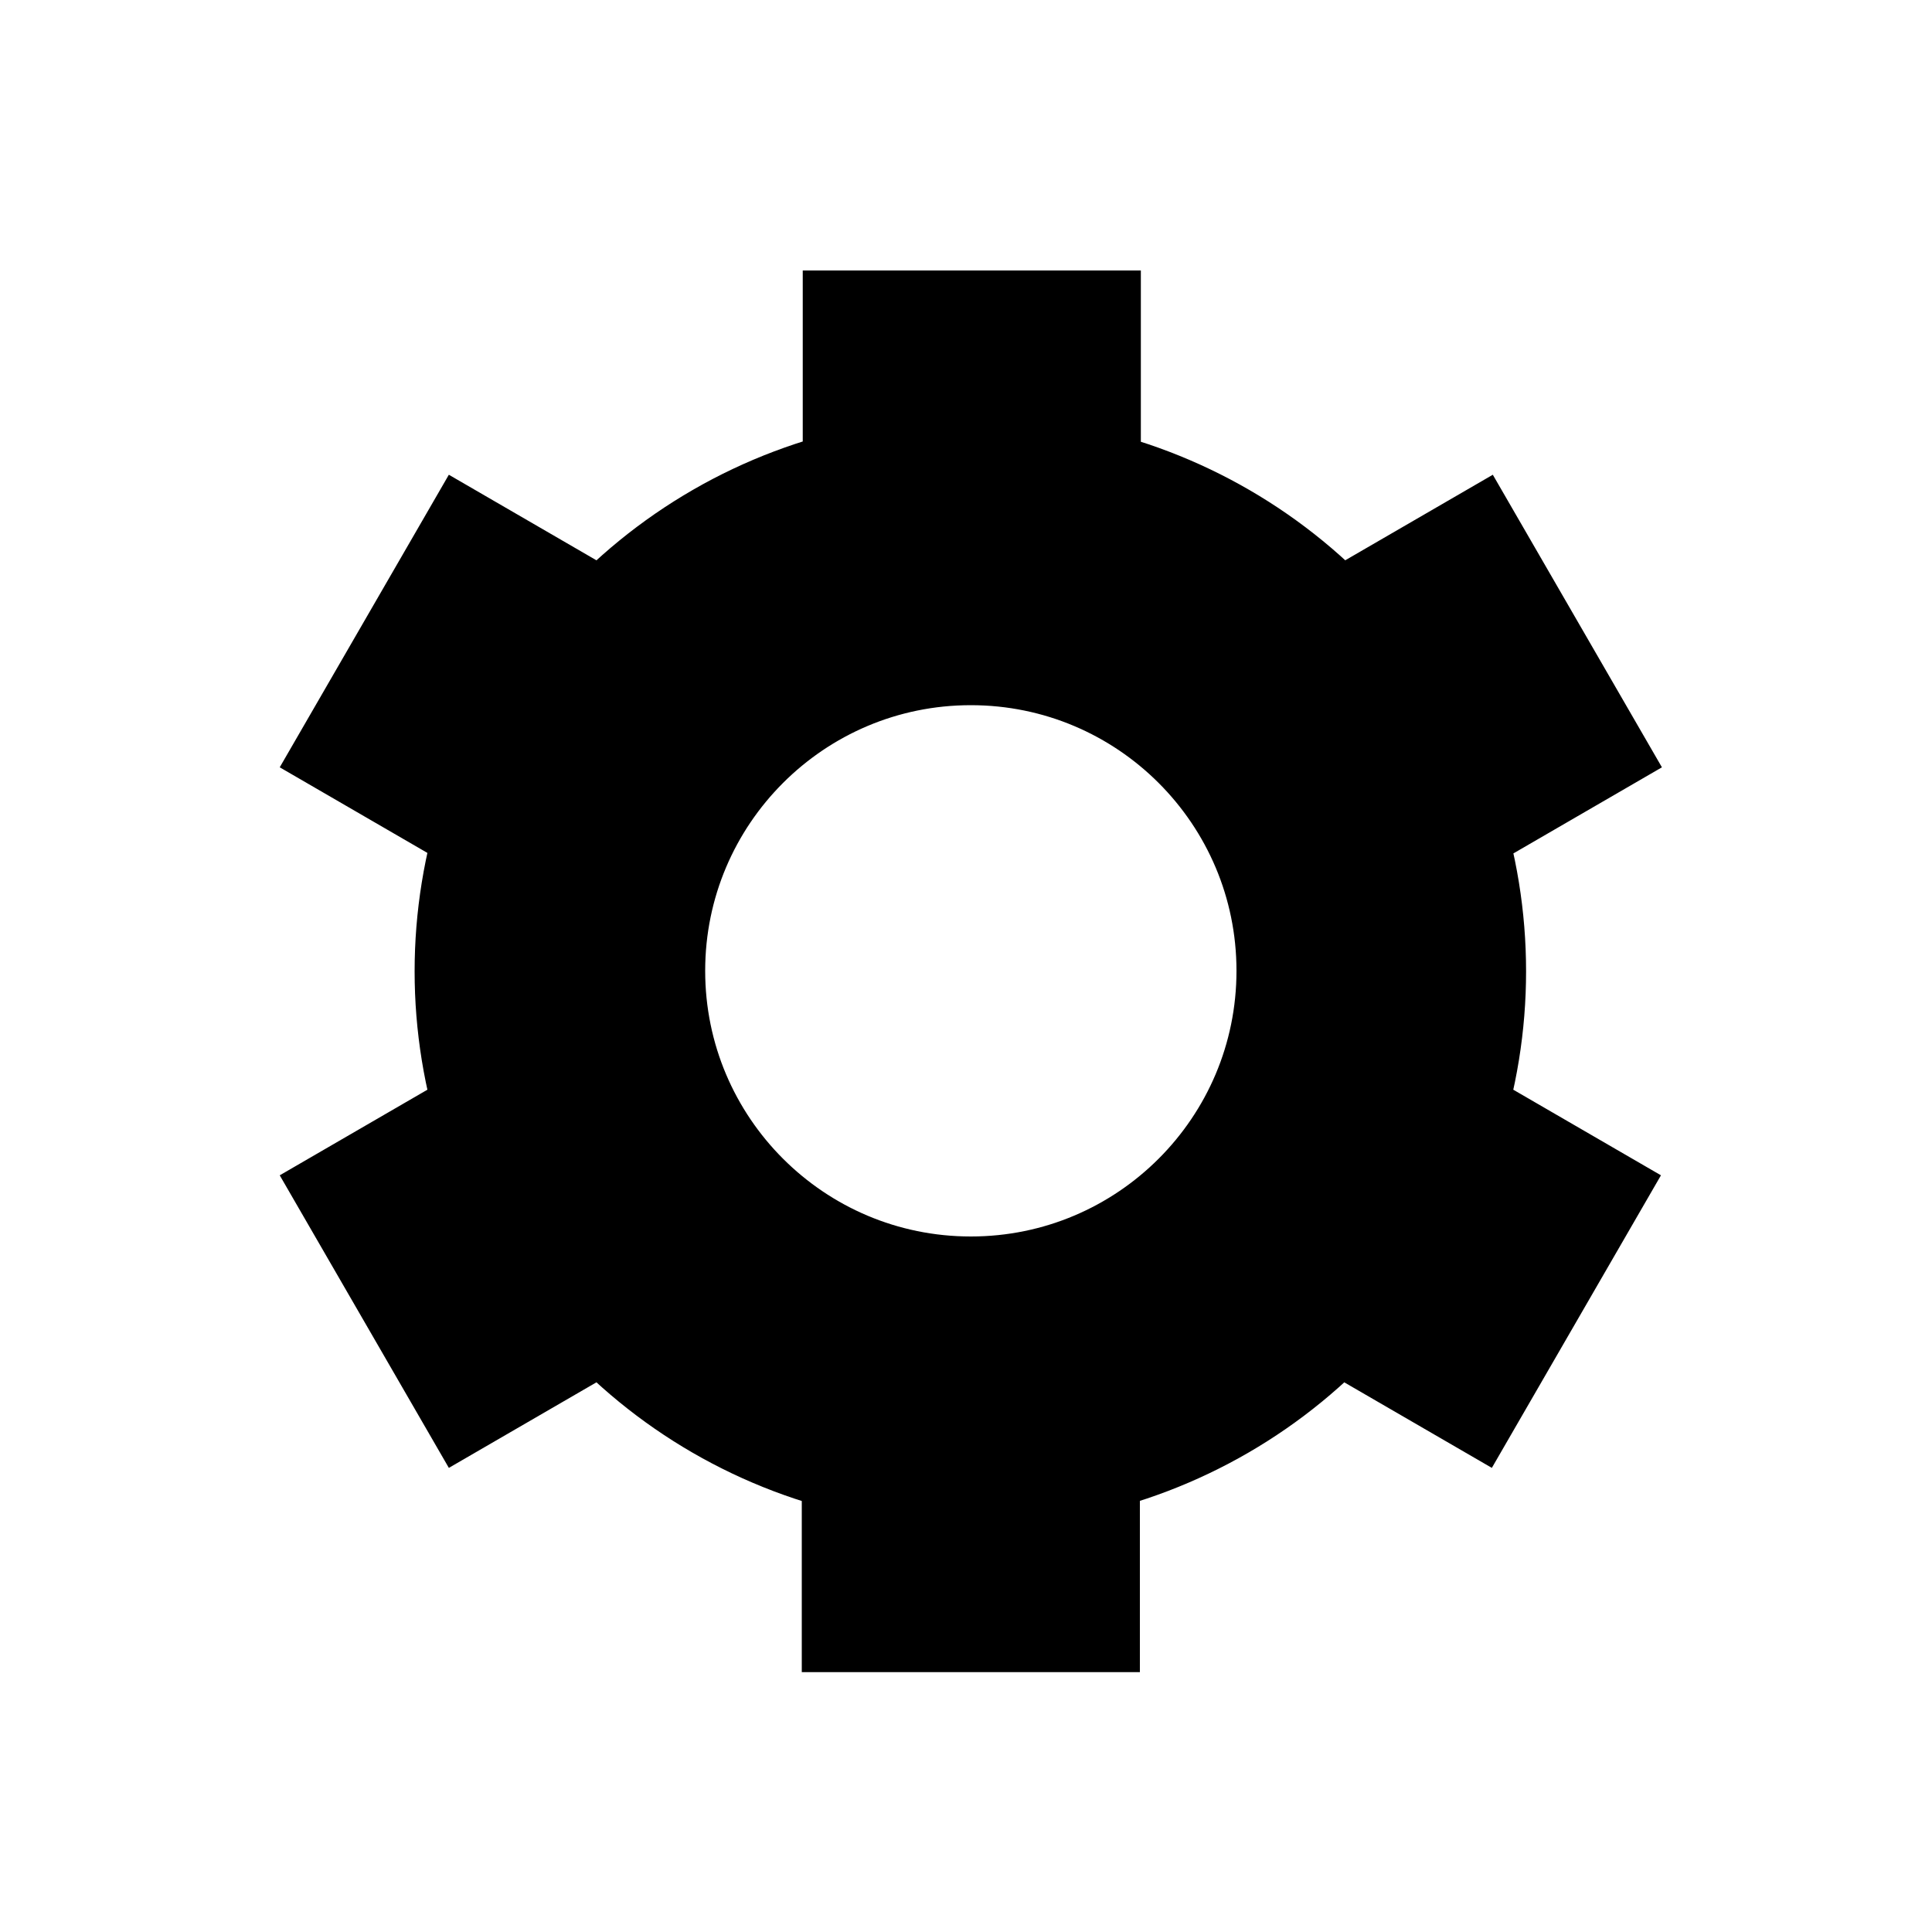
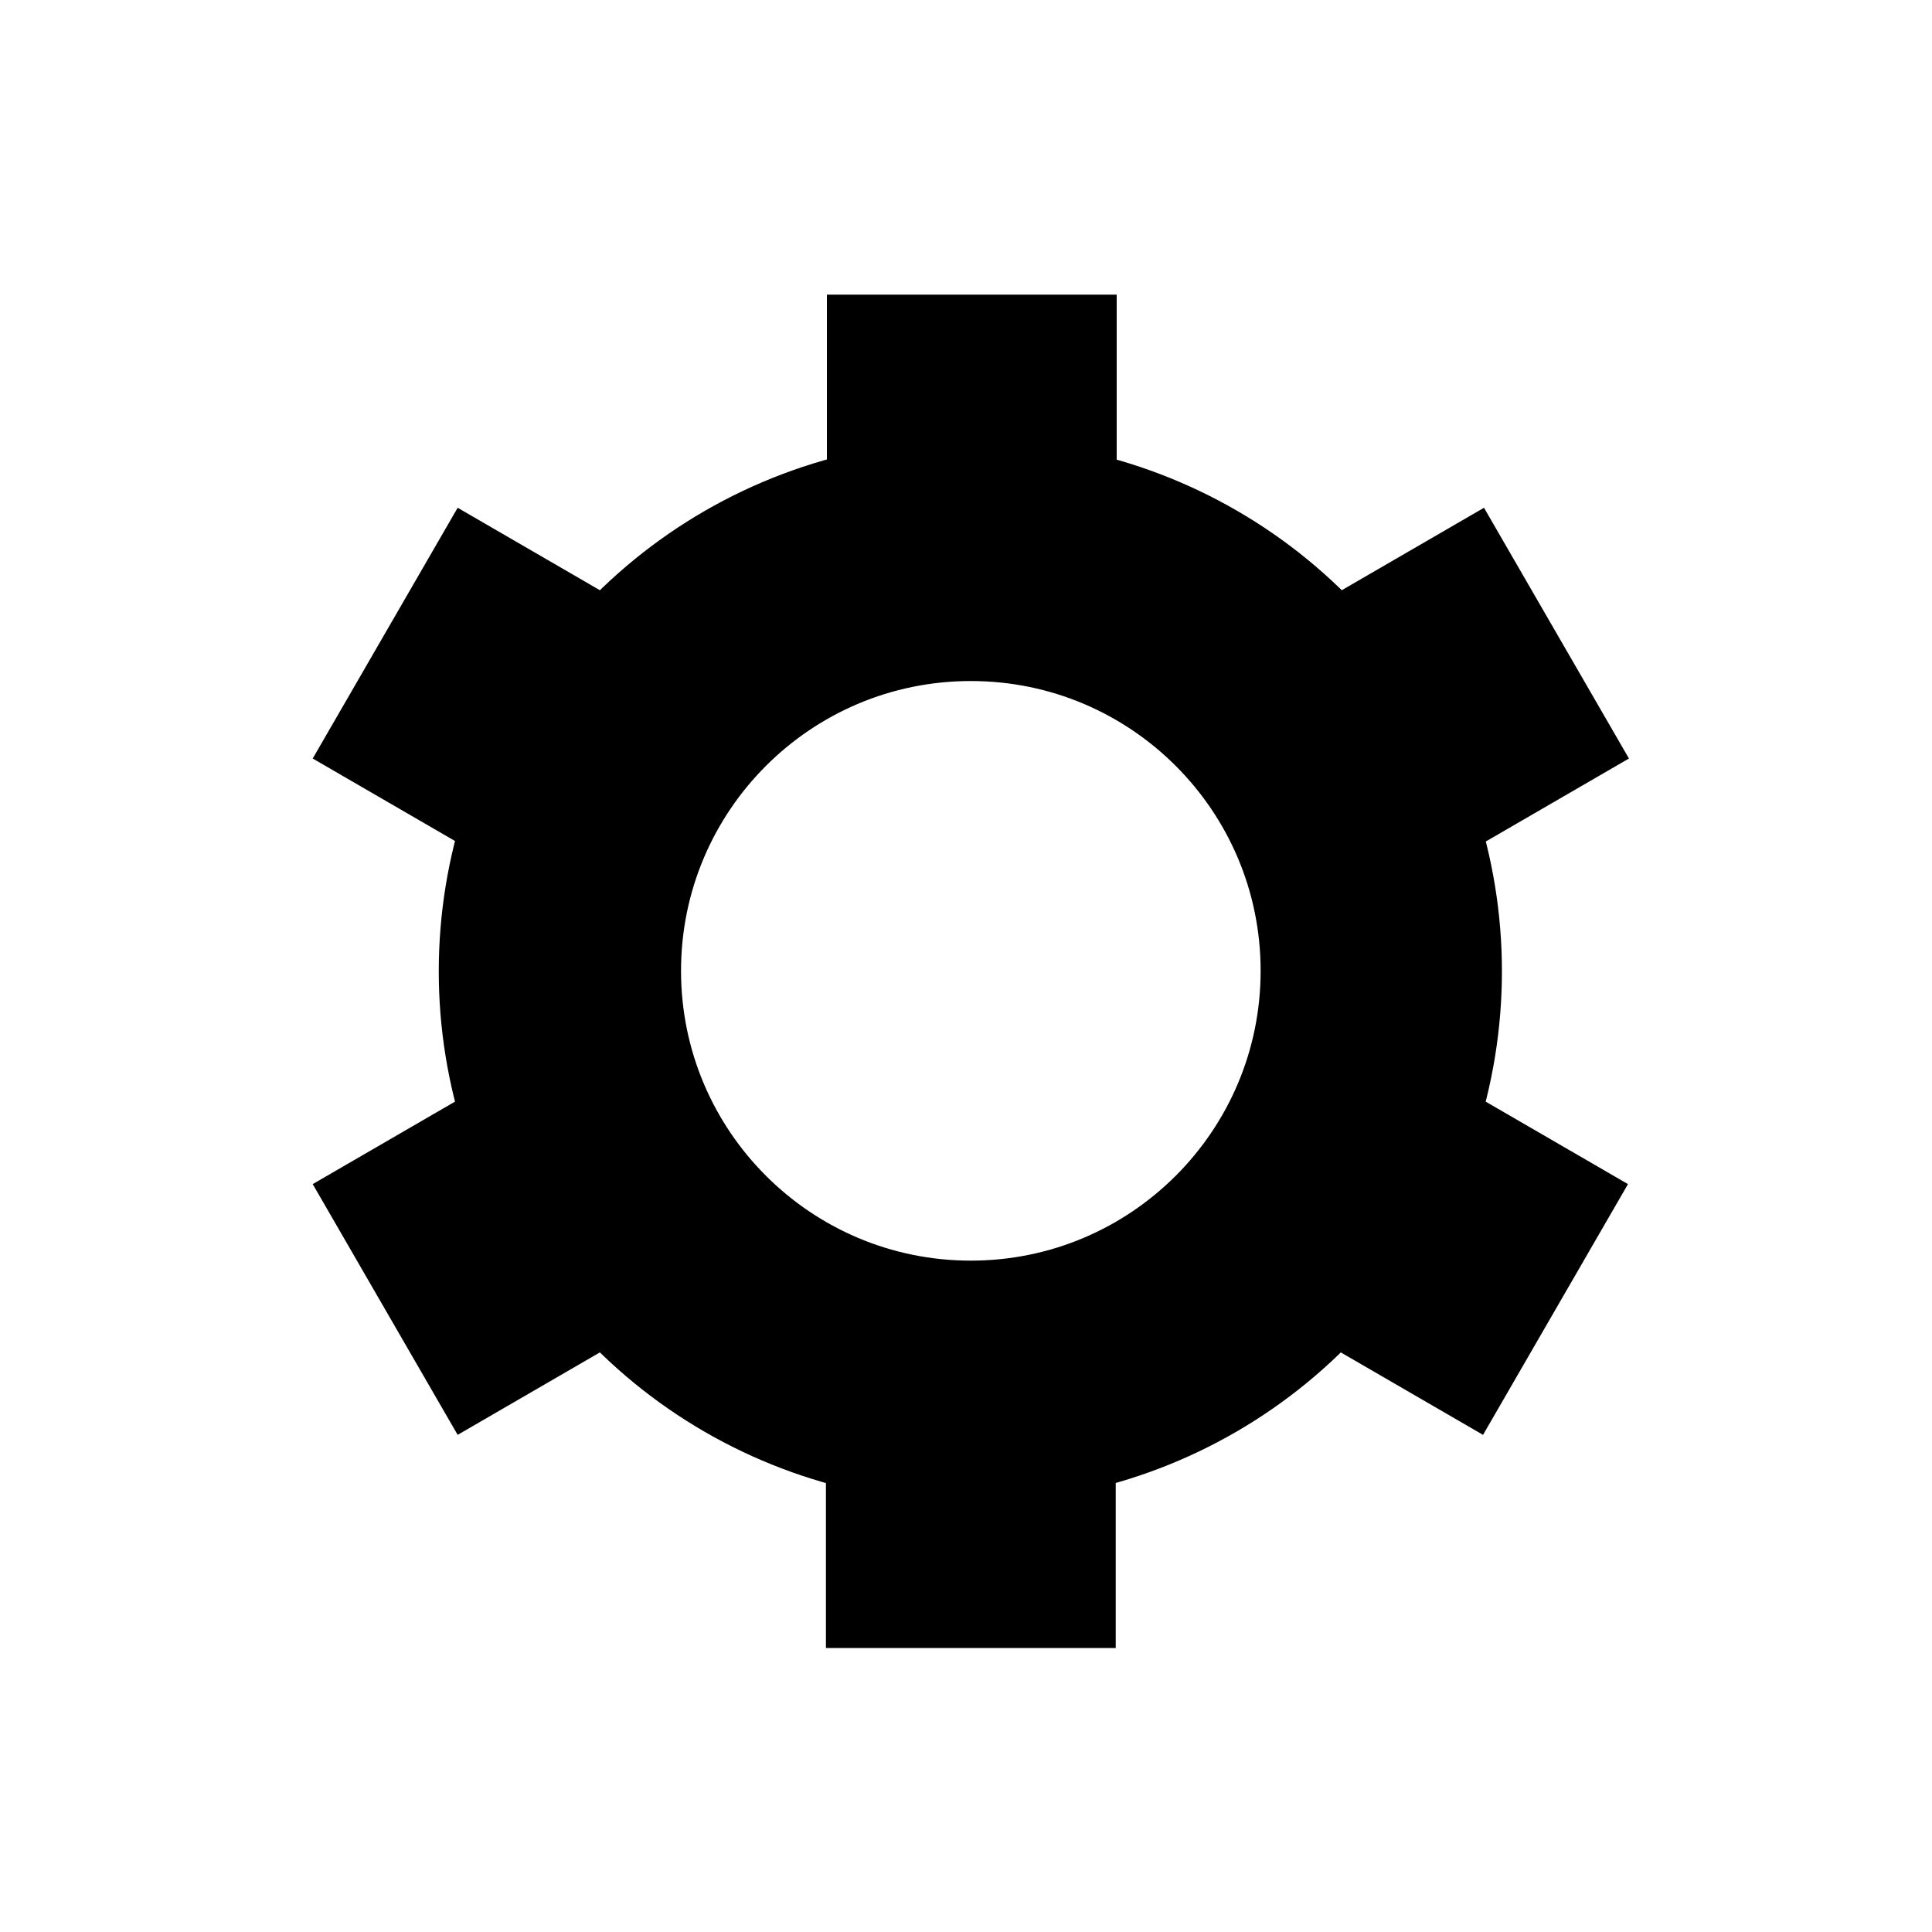
<svg xmlns="http://www.w3.org/2000/svg" viewBox="0 0 200 200">
-   <path fill="currentColor" stroke="currentColor" stroke-width="15" transform-origin="center" d="m148 84.7 13.8-8-10-17.3-13.8 8a50 50 0 0 0-27.4-15.9v-16h-20v16A50 50 0 0 0 63 67.4l-13.8-8-10 17.3 13.8 8a50 50 0 0 0 0 31.7l-13.8 8 10 17.3 13.8-8a50 50 0 0 0 27.5 15.9v16h20v-16a50 50 0 0 0 27.4-15.9l13.8 8 10-17.3-13.8-8a50 50 0 0 0 0-31.7Zm-47.5 50.8a35 35 0 1 1 0-70 35 35 0 0 1 0 70Z">
+   <path fill="currentColor" stroke="currentColor" stroke-width="10" transform-origin="center" d="m148 84.7 13.8-8-10-17.3-13.8 8a50 50 0 0 0-27.4-15.9v-16h-20v16A50 50 0 0 0 63 67.4l-13.8-8-10 17.3 13.8 8a50 50 0 0 0 0 31.7l-13.8 8 10 17.3 13.8-8a50 50 0 0 0 27.5 15.9v16h20v-16a50 50 0 0 0 27.4-15.9l13.8 8 10-17.3-13.8-8a50 50 0 0 0 0-31.7Zm-47.5 50.8a35 35 0 1 1 0-70 35 35 0 0 1 0 70Z">
    <animateTransform type="rotate" attributeName="transform" calcMode="spline" dur="2" values="0;120" keyTimes="0;1" keySplines="0 0 1 1" repeatCount="indefinite">
</animateTransform>
  </path>
</svg>
